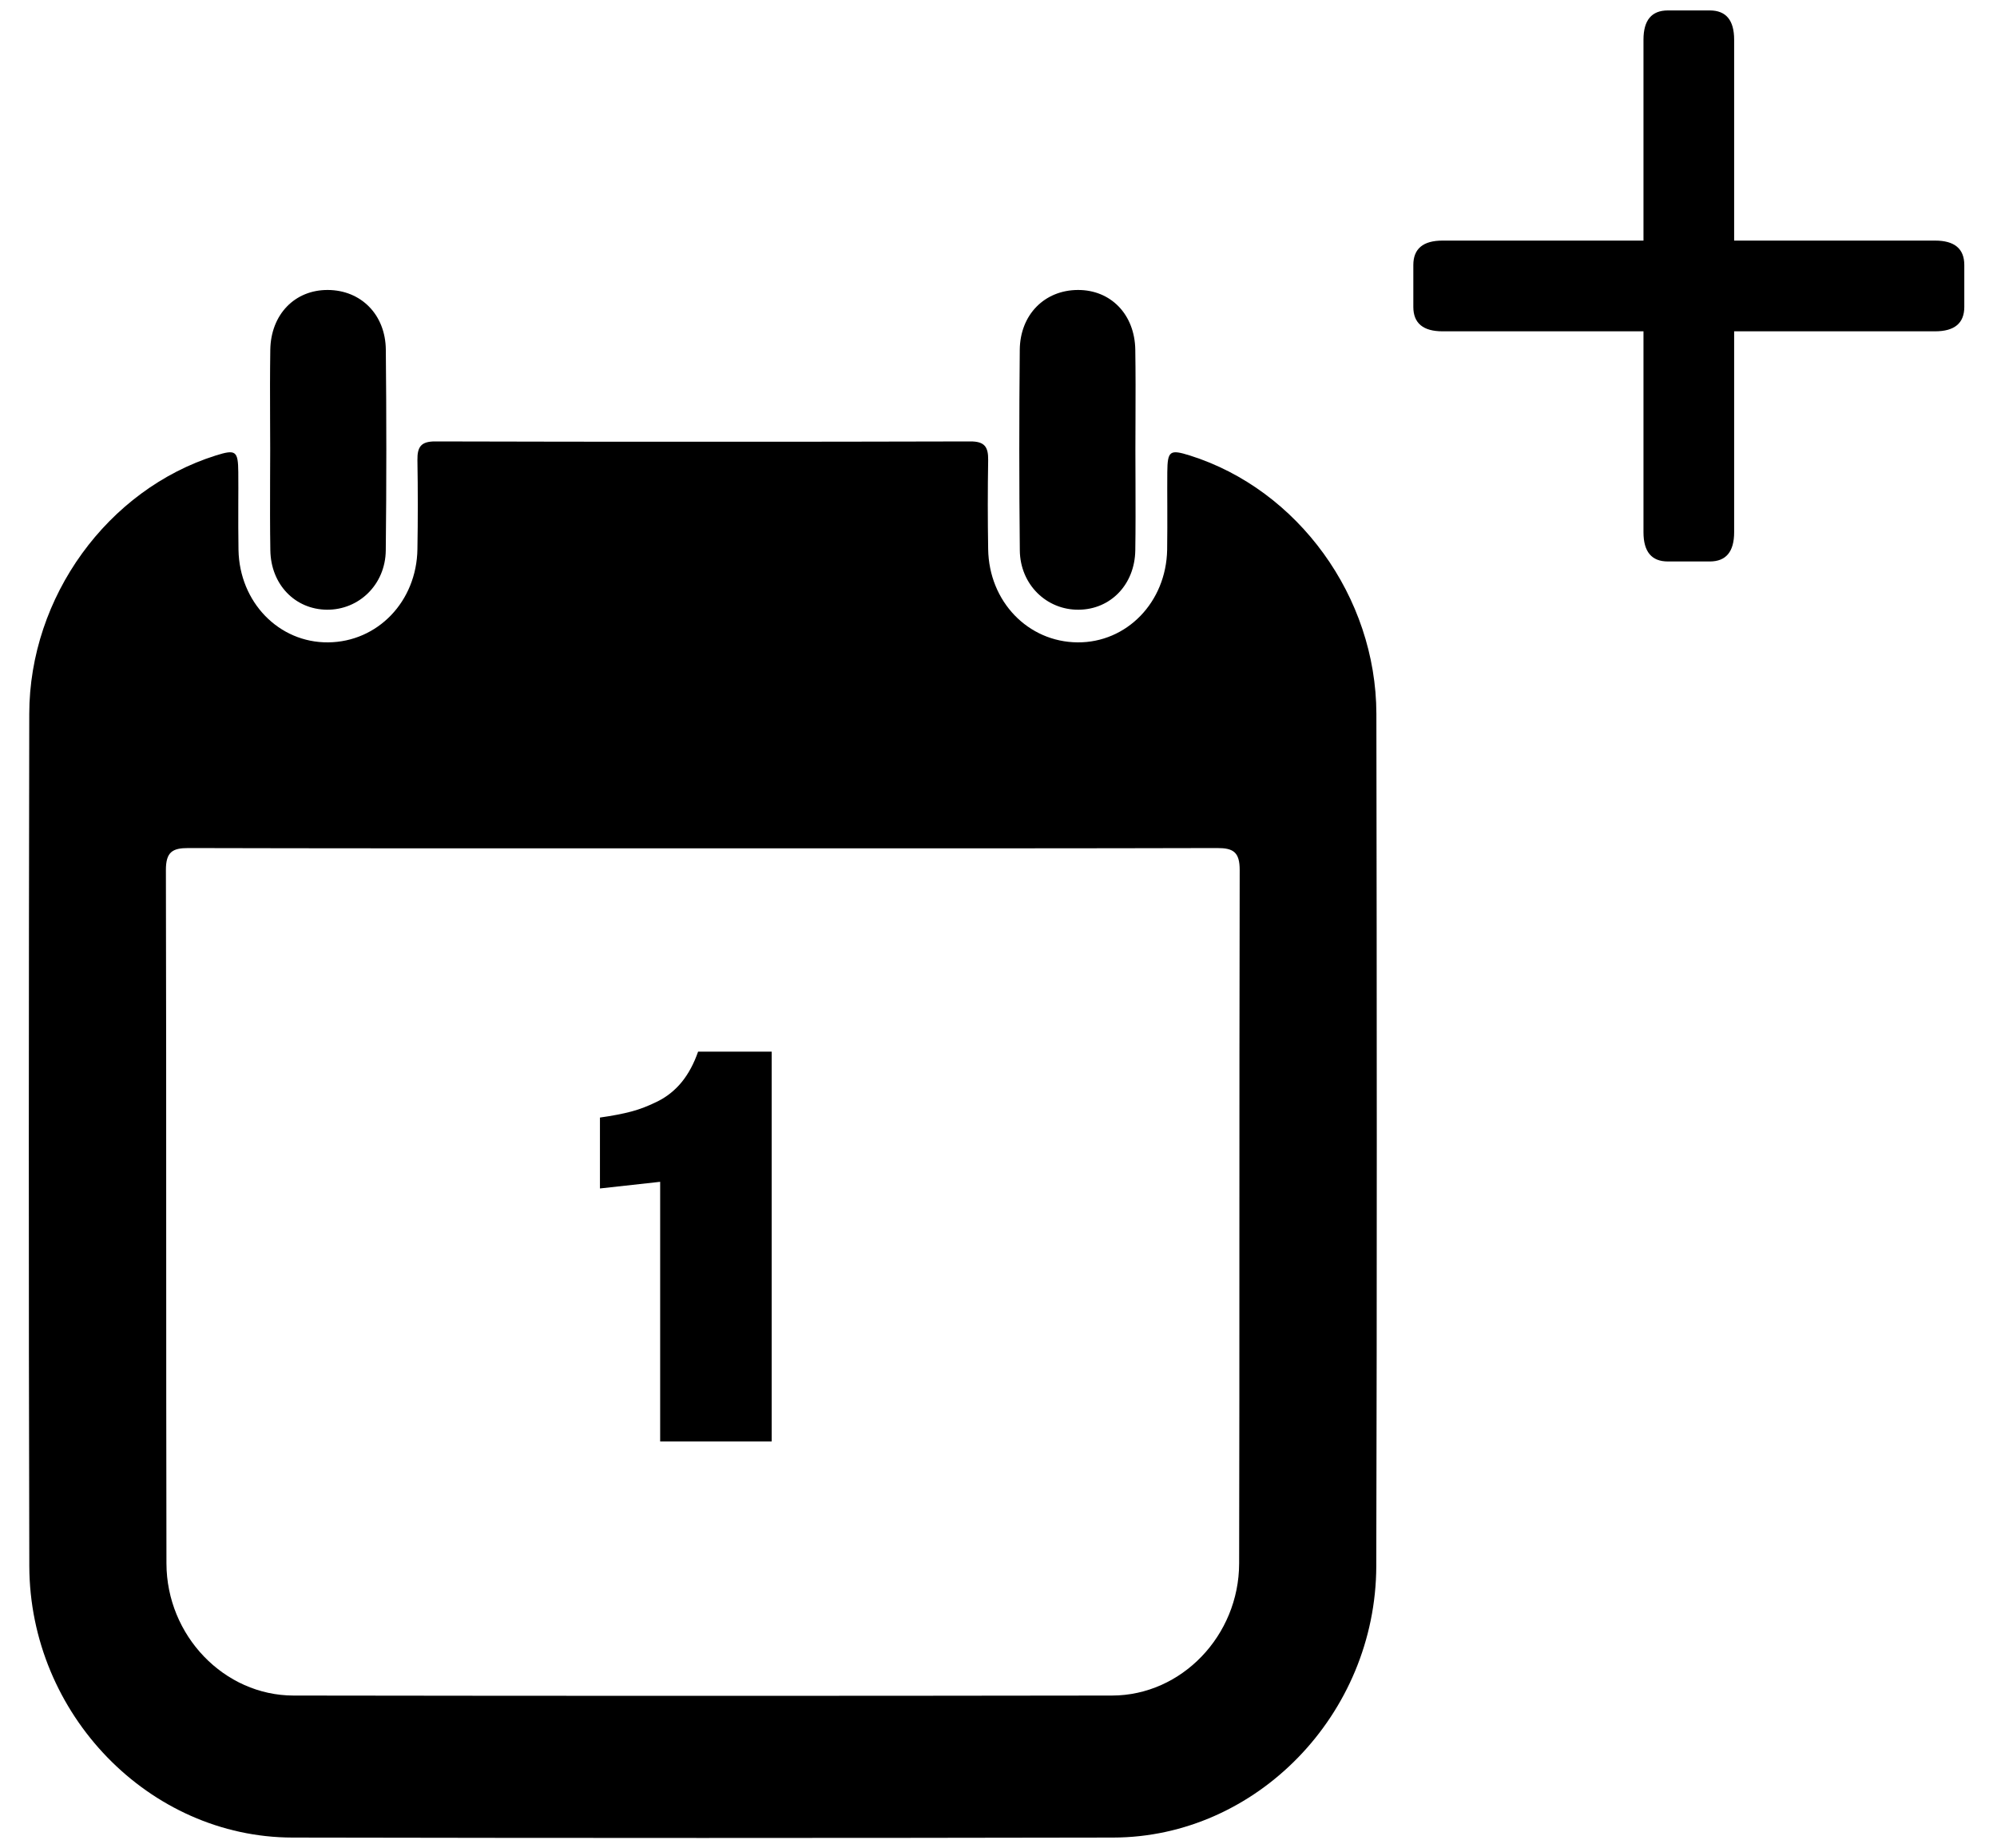
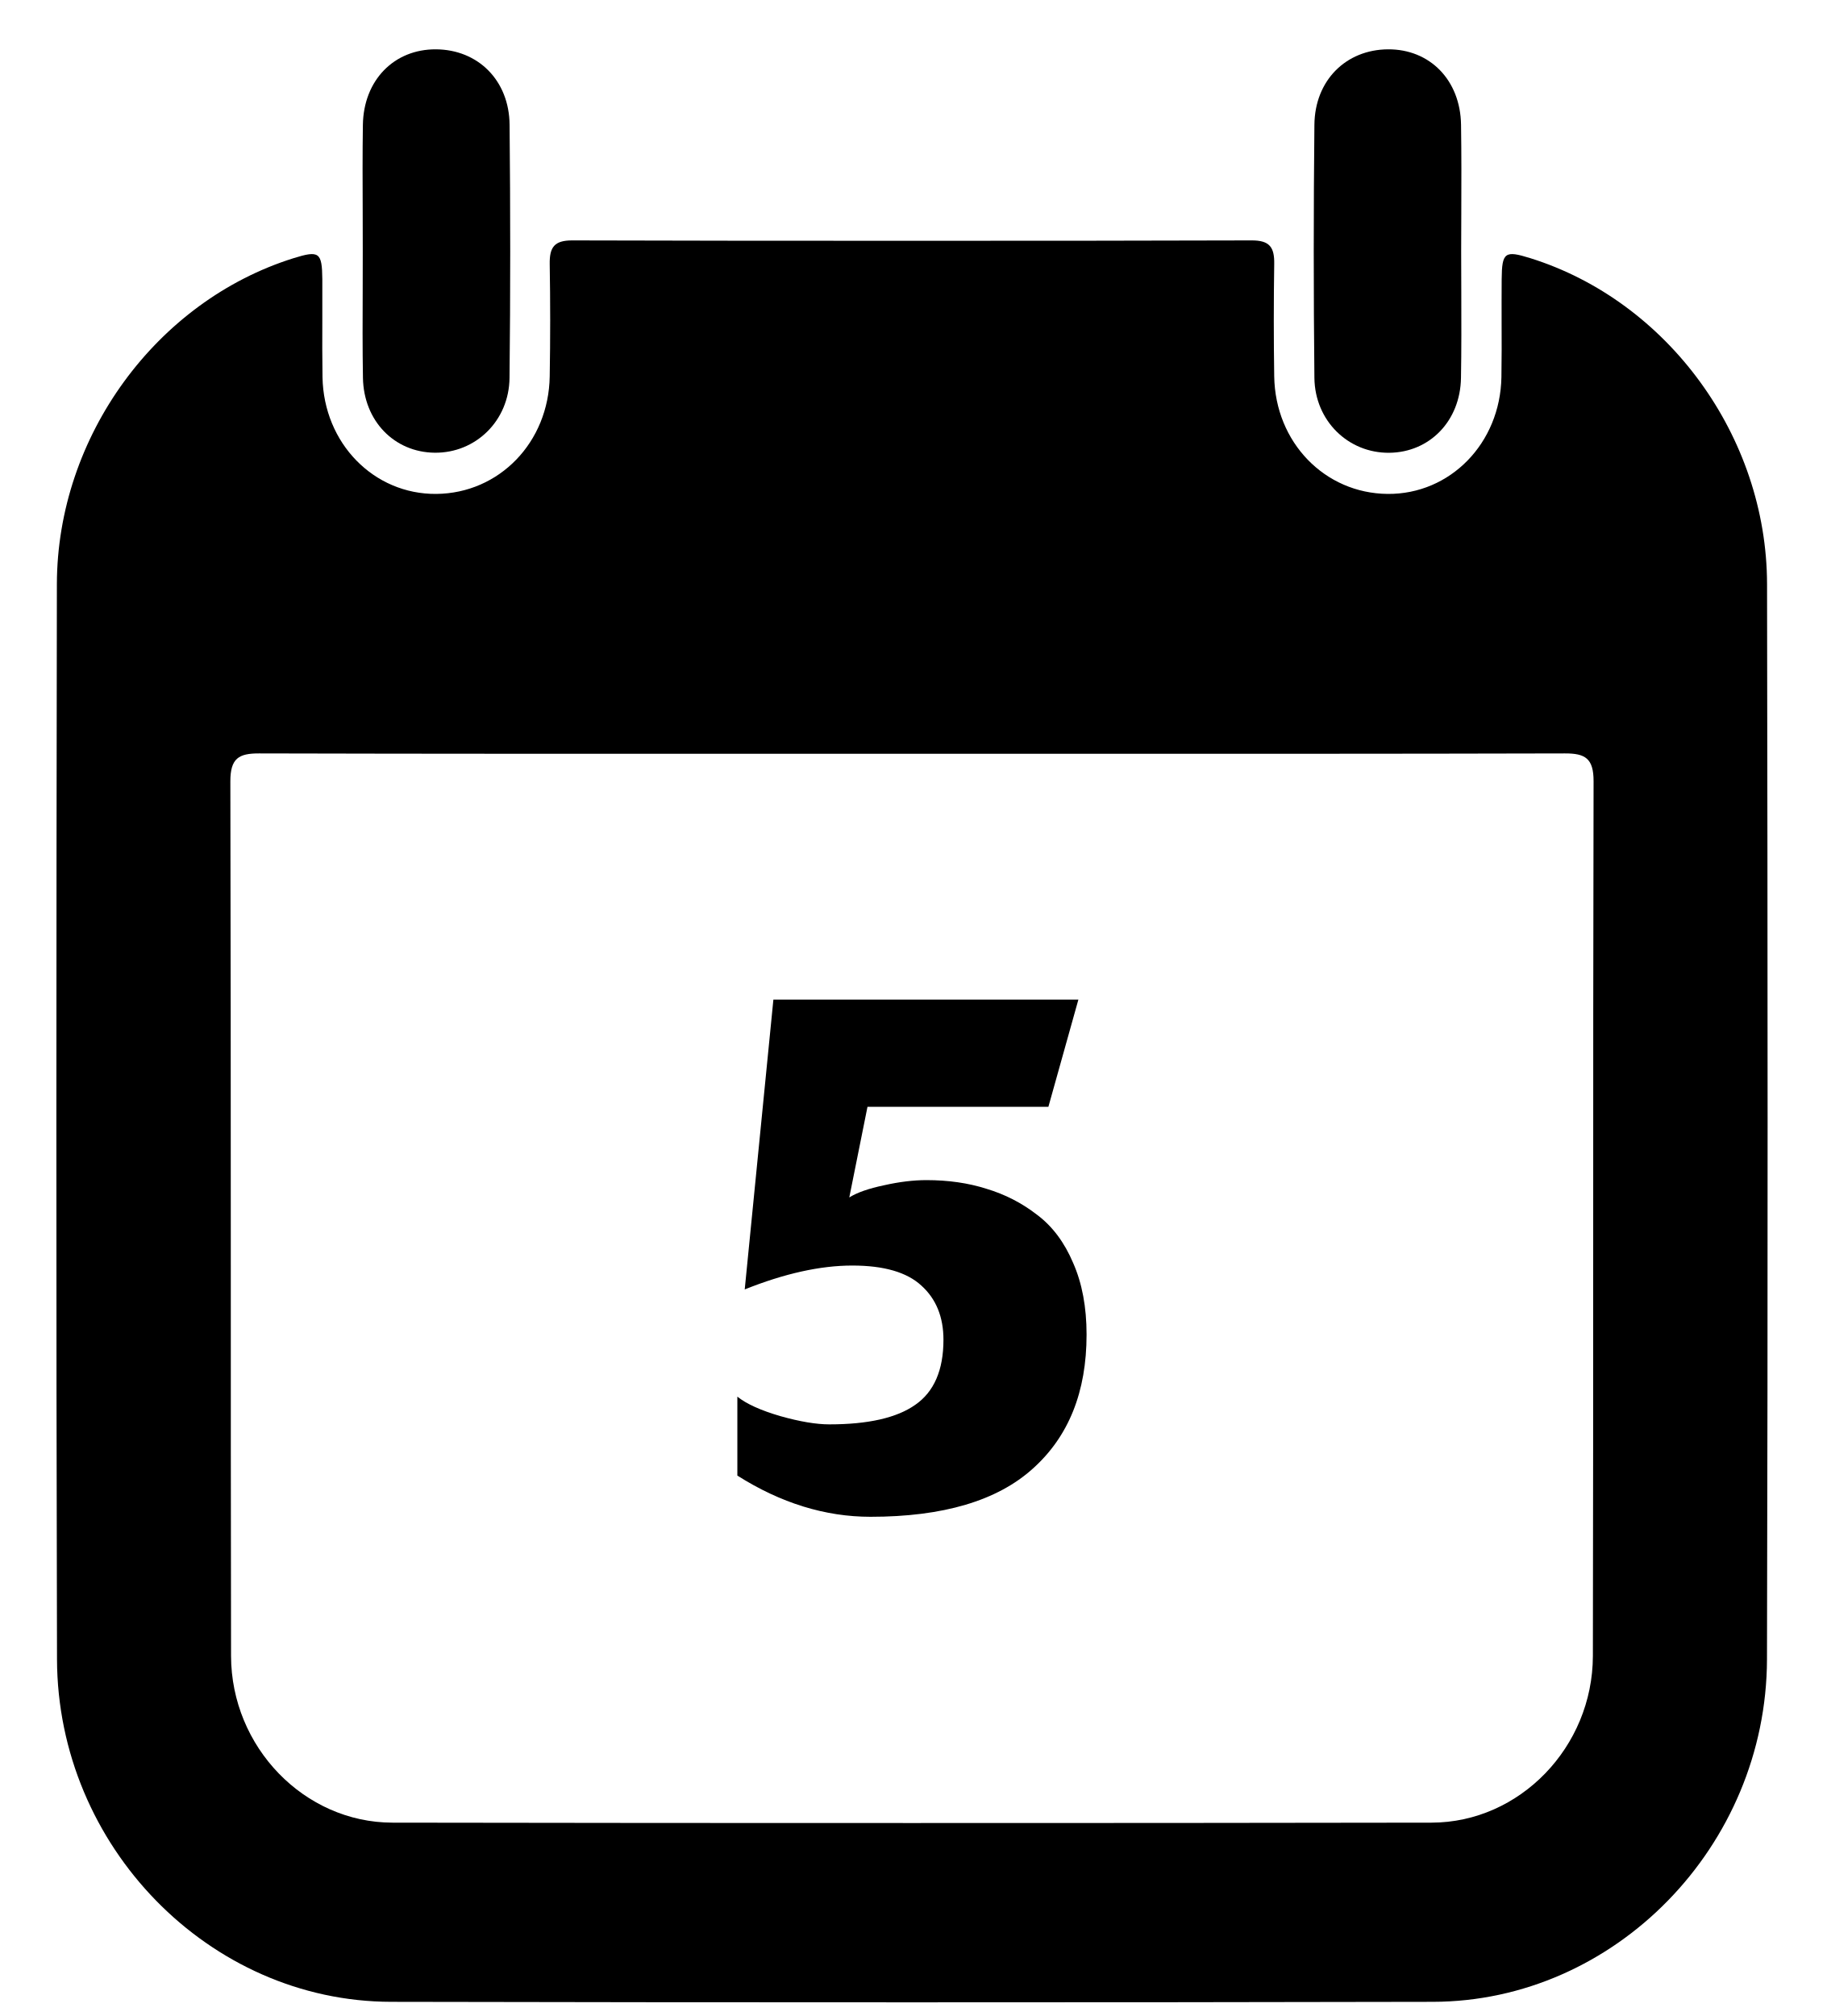
- <svg xmlns="http://www.w3.org/2000/svg" width="40" height="37" viewBox="0 0 40 37" fill="none">
-   <path d="M28.309 6.146C28.309 6.472 28.505 6.635 28.895 6.635H32.919V10.658C32.919 11.049 33.082 11.244 33.407 11.244H34.247C34.572 11.244 34.735 11.049 34.735 10.658V6.635H38.759C39.149 6.635 39.345 6.472 39.345 6.146V5.307C39.345 4.981 39.149 4.818 38.759 4.818H34.735V0.795C34.735 0.404 34.572 0.209 34.247 0.209H33.407C33.082 0.209 32.919 0.404 32.919 0.795V4.818H28.895C28.505 4.818 28.309 4.981 28.309 5.307V6.146Z" fill="black" />
-   <path d="M5.415 11.022C5.426 11.706 5.91 12.203 6.546 12.21C7.19 12.216 7.72 11.706 7.727 11.022C7.742 9.683 7.741 8.344 7.728 7.005C7.722 6.299 7.229 5.81 6.567 5.807C5.907 5.803 5.425 6.295 5.414 7.005C5.407 7.47 5.408 7.935 5.41 8.4C5.411 8.604 5.412 8.809 5.412 9.013C5.412 9.212 5.411 9.411 5.41 9.61C5.409 10.081 5.407 10.551 5.415 11.022Z" fill="black" />
-   <path d="M13.223 23.667V28.867H15.457V21.06H13.983C13.899 21.3 13.79 21.503 13.657 21.667C13.523 21.831 13.363 21.96 13.177 22.054C12.99 22.147 12.812 22.216 12.643 22.26C12.474 22.305 12.265 22.345 12.017 22.38V23.8L13.223 23.667Z" fill="black" />
-   <path fill-rule="evenodd" clip-rule="evenodd" d="M27.569 14.295C27.564 11.949 25.997 9.803 23.834 9.122C23.432 8.996 23.385 9.027 23.381 9.456C23.379 9.68 23.38 9.903 23.381 10.127C23.381 10.422 23.383 10.717 23.378 11.011C23.358 12.061 22.568 12.872 21.582 12.864C20.59 12.855 19.809 12.046 19.793 10.998C19.783 10.404 19.783 9.809 19.793 9.215C19.797 8.947 19.72 8.839 19.436 8.84C17.649 8.845 15.863 8.847 14.077 8.846C12.291 8.847 10.505 8.845 8.718 8.84C8.434 8.839 8.357 8.947 8.361 9.215C8.371 9.809 8.371 10.404 8.361 10.998C8.345 12.046 7.564 12.855 6.572 12.864C5.586 12.872 4.796 12.061 4.777 11.011C4.772 10.708 4.772 10.404 4.773 10.101C4.774 9.886 4.775 9.671 4.773 9.456C4.769 9.027 4.722 8.996 4.321 9.122C2.157 9.803 0.59 11.949 0.586 14.295C0.576 19.984 0.572 25.673 0.587 31.362C0.595 34.331 2.989 36.794 5.858 36.799C8.598 36.804 11.338 36.807 14.077 36.807C16.817 36.807 19.557 36.804 22.296 36.799C25.165 36.794 27.559 34.331 27.567 31.362C27.582 25.673 27.578 19.984 27.569 14.295ZM24.82 31.309C24.817 32.755 23.666 33.953 22.275 33.955C19.543 33.959 16.809 33.961 14.077 33.961C11.345 33.961 8.612 33.959 5.879 33.955C4.489 33.953 3.337 32.755 3.334 31.309C3.33 29.131 3.329 26.953 3.329 24.775C3.329 22.325 3.329 19.875 3.323 17.425C3.322 17.061 3.455 16.982 3.775 16.983C6.486 16.99 9.196 16.989 11.908 16.989H16.247C18.958 16.989 21.668 16.99 24.379 16.983C24.7 16.982 24.832 17.061 24.831 17.425C24.826 19.875 24.825 22.325 24.825 24.775C24.825 26.953 24.825 29.131 24.82 31.309Z" fill="black" />
-   <path d="M21.608 12.21C22.245 12.204 22.729 11.706 22.74 11.022C22.747 10.571 22.745 10.119 22.744 9.667C22.743 9.449 22.742 9.232 22.742 9.014C22.742 8.81 22.743 8.605 22.744 8.401C22.746 7.936 22.747 7.471 22.74 7.006C22.73 6.295 22.247 5.803 21.588 5.807C20.925 5.81 20.433 6.299 20.426 7.005C20.413 8.344 20.413 9.683 20.427 11.022C20.434 11.707 20.964 12.218 21.608 12.21Z" fill="black" />
+ <svg xmlns="http://www.w3.org/2000/svg" width="29" height="32" viewBox="0 0 29 32" fill="none">
+   <path d="M6.901 7.186C6.26 7.179 5.774 6.682 5.762 5.998C5.754 5.528 5.756 5.057 5.758 4.587C5.758 4.388 5.759 4.189 5.759 3.99C5.759 3.785 5.758 3.581 5.758 3.376C5.756 2.911 5.754 2.446 5.761 1.982C5.772 1.271 6.258 0.779 6.921 0.783C7.588 0.787 8.084 1.275 8.09 1.981C8.103 3.32 8.104 4.659 8.089 5.998C8.082 6.682 7.548 7.193 6.901 7.186Z" fill="black" />
+   <path fill-rule="evenodd" clip-rule="evenodd" d="M24.295 4.098C26.472 4.779 28.049 6.925 28.053 9.271C28.063 14.96 28.067 20.649 28.052 26.338C28.044 29.307 25.635 31.77 22.748 31.775C19.992 31.781 17.235 31.783 14.478 31.783C11.722 31.783 8.965 31.781 6.208 31.775C3.322 31.77 0.913 29.307 0.905 26.338C0.89 20.649 0.894 14.96 0.903 9.271C0.908 6.925 2.484 4.779 4.661 4.098C5.066 3.972 5.113 4.003 5.117 4.432C5.118 4.647 5.117 4.862 5.117 5.077C5.116 5.38 5.115 5.684 5.12 5.987C5.139 7.037 5.935 7.848 6.926 7.84C7.925 7.831 8.711 7.022 8.727 5.974C8.737 5.38 8.737 4.785 8.727 4.191C8.723 3.924 8.8 3.815 9.086 3.816C10.884 3.821 12.681 3.823 14.478 3.822C16.276 3.823 18.073 3.821 19.871 3.816C20.156 3.815 20.234 3.924 20.229 4.191C20.22 4.785 20.22 5.38 20.229 5.974C20.245 7.022 21.031 7.831 22.03 7.84C23.022 7.848 23.817 7.037 23.836 5.987C23.841 5.693 23.84 5.398 23.839 5.104C23.839 4.88 23.838 4.656 23.84 4.432C23.844 4.003 23.891 3.972 24.295 4.098ZM22.727 28.931C24.126 28.929 25.285 27.731 25.288 26.285C25.292 24.107 25.293 21.929 25.293 19.752C25.293 17.302 25.293 14.852 25.299 12.402C25.3 12.037 25.166 11.958 24.844 11.959C22.117 11.966 19.389 11.965 16.661 11.965H12.295C9.568 11.965 6.84 11.966 4.112 11.959C3.79 11.958 3.657 12.037 3.657 12.402C3.663 14.852 3.663 17.302 3.664 19.752C3.664 21.929 3.664 24.107 3.668 26.285C3.671 27.731 4.83 28.929 6.23 28.931C8.979 28.936 11.729 28.937 14.478 28.937C17.227 28.937 19.978 28.936 22.727 28.931Z" fill="black" />
+   <path d="M23.194 5.999C23.183 6.682 22.697 7.18 22.056 7.187C21.408 7.194 20.875 6.683 20.867 5.999C20.853 4.66 20.853 3.321 20.867 1.982C20.873 1.275 21.369 0.787 22.036 0.783C22.699 0.779 23.185 1.271 23.195 1.982C23.202 2.447 23.201 2.912 23.199 3.377C23.198 3.582 23.197 3.786 23.197 3.99C23.197 4.208 23.198 4.425 23.199 4.643C23.2 5.095 23.202 5.547 23.194 5.999Z" fill="black" />
+   <path d="M11.706 23.422C12.395 23.858 13.1 24.076 13.82 24.076C14.973 24.076 15.832 23.821 16.396 23.312C16.966 22.802 17.25 22.093 17.25 21.184C17.25 20.747 17.179 20.369 17.037 20.047C16.899 19.721 16.709 19.466 16.465 19.283C16.222 19.094 15.953 18.957 15.659 18.869C15.37 18.777 15.053 18.732 14.709 18.732C14.502 18.732 14.277 18.759 14.034 18.814C13.791 18.865 13.607 18.929 13.483 19.007L13.772 17.568H16.644L17.12 15.867H12.278L11.823 20.467C12.452 20.215 13.022 20.088 13.531 20.088C14.032 20.088 14.397 20.194 14.626 20.405C14.861 20.616 14.978 20.904 14.978 21.266C14.978 21.748 14.828 22.093 14.53 22.299C14.236 22.506 13.781 22.609 13.166 22.609C12.96 22.609 12.7 22.566 12.388 22.478C12.076 22.387 11.848 22.283 11.706 22.169V23.422Z" fill="black" />
</svg>
